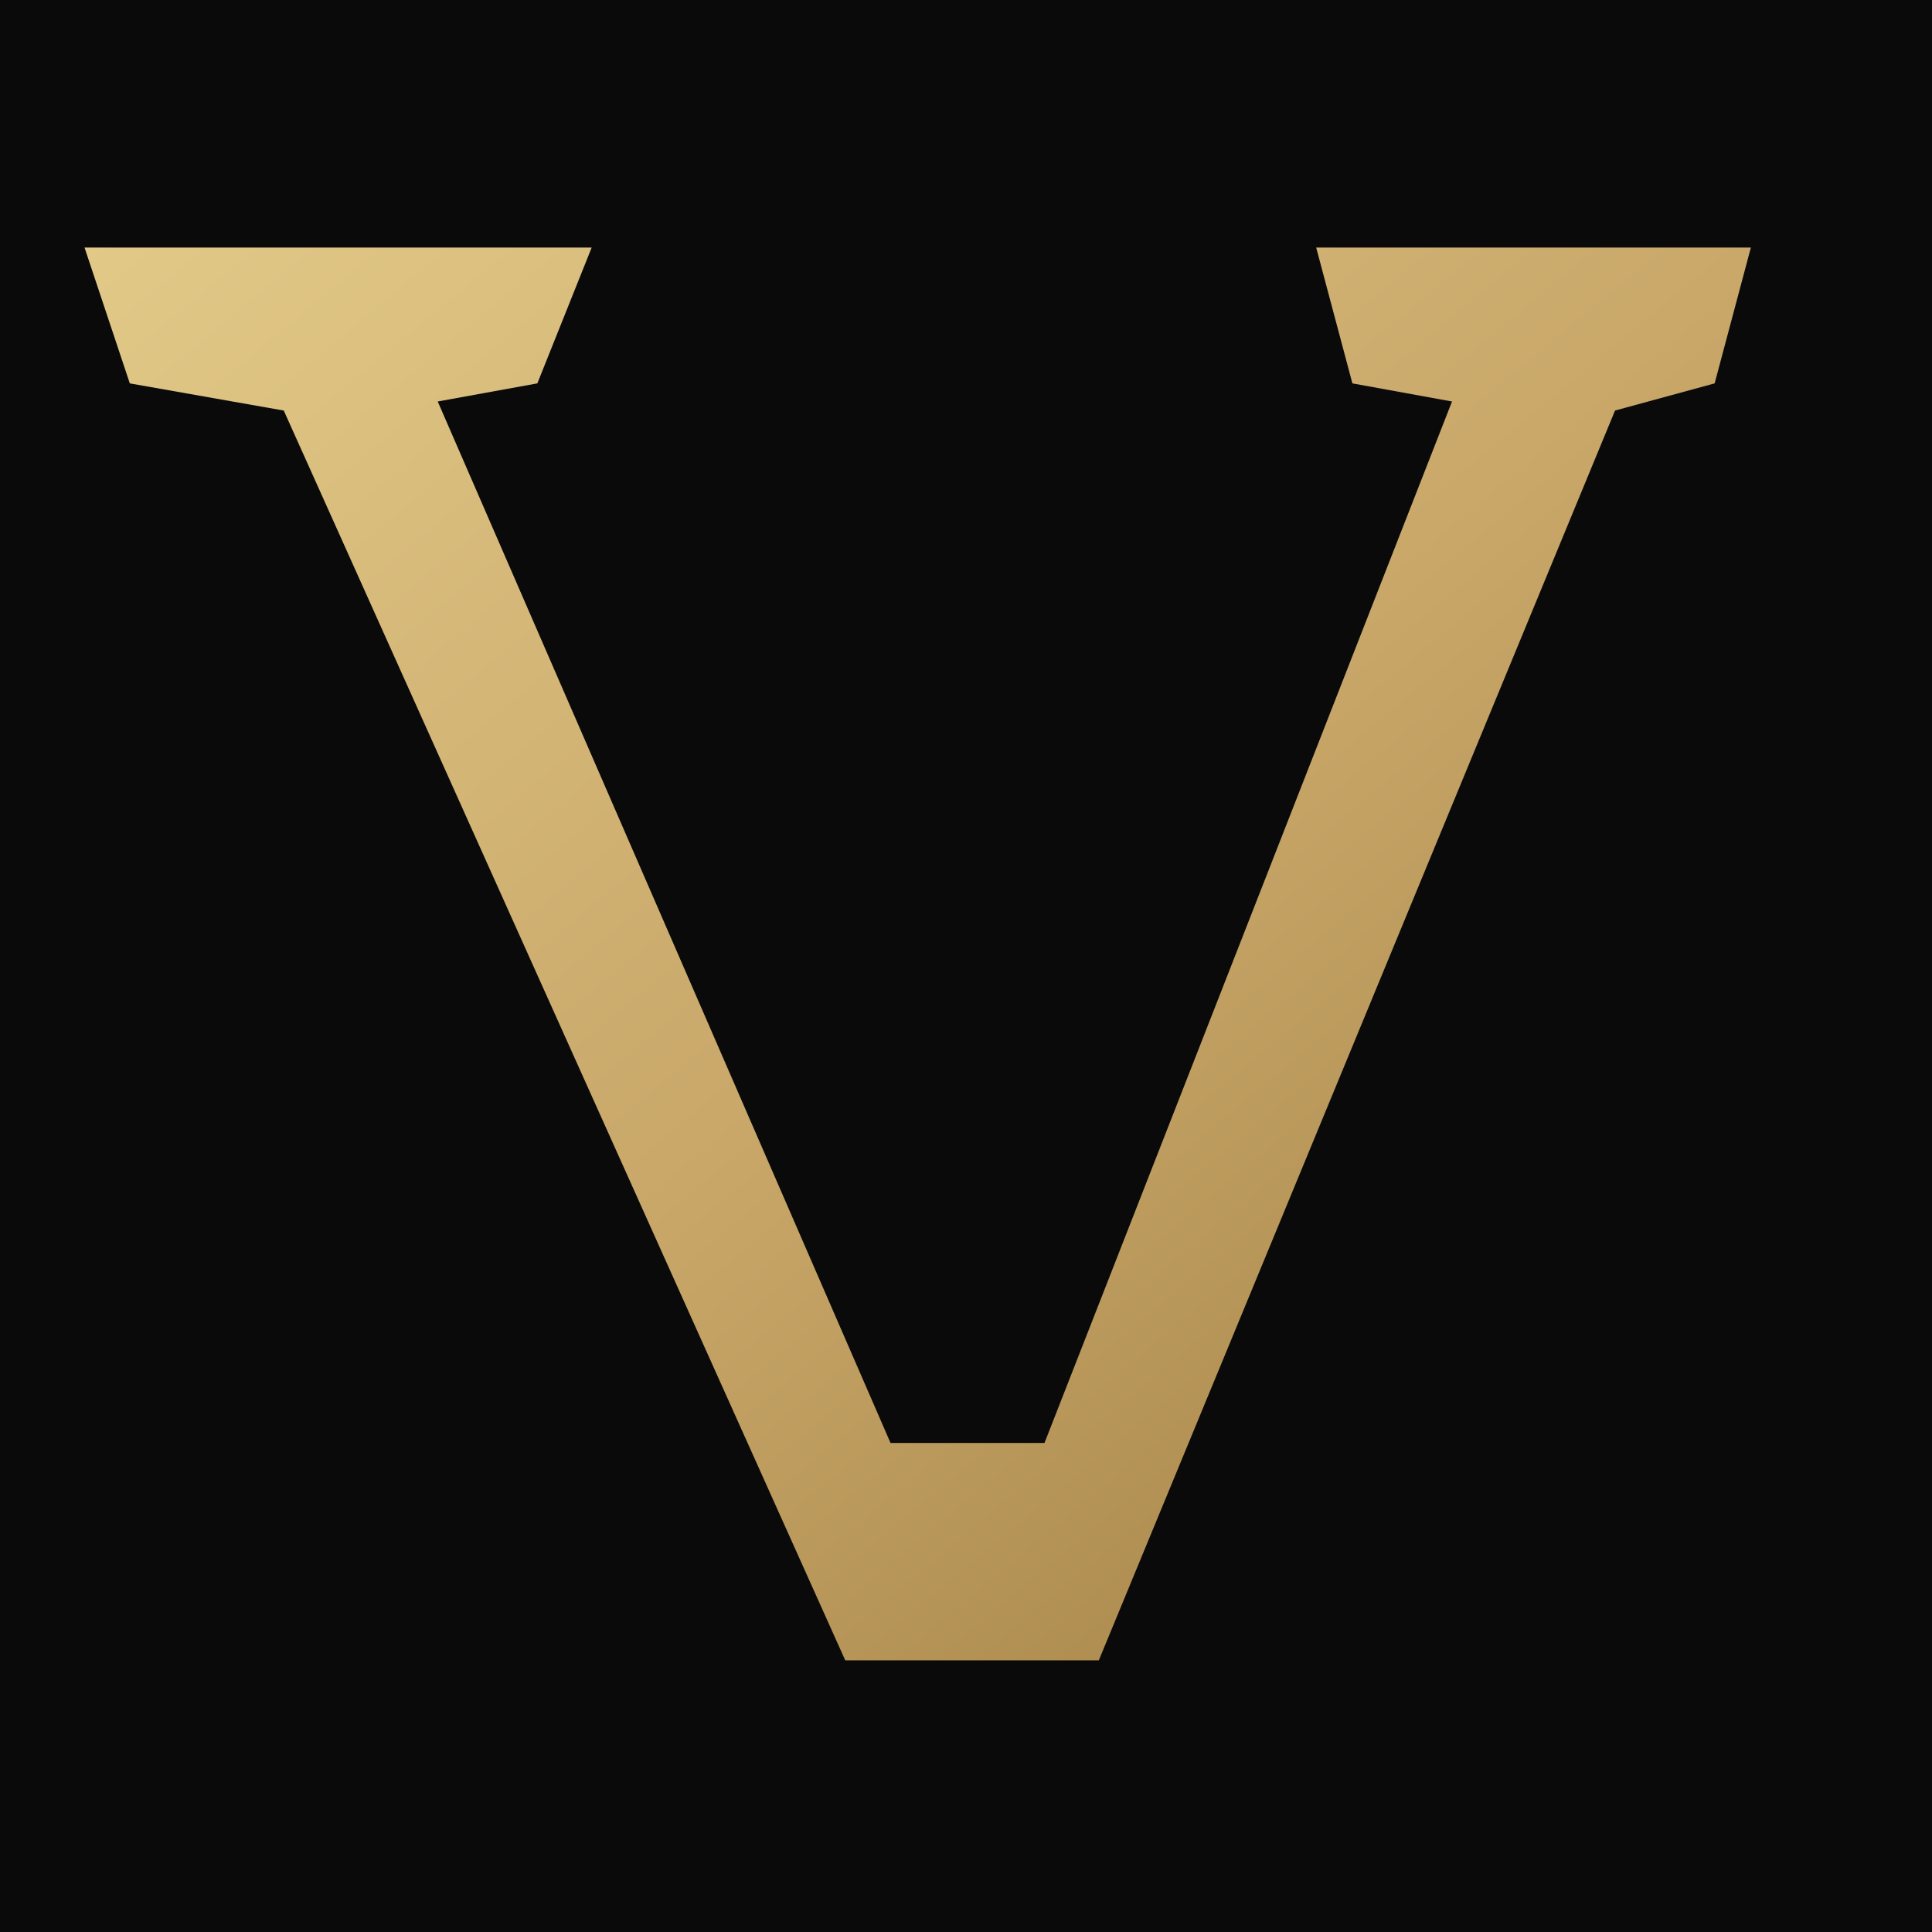
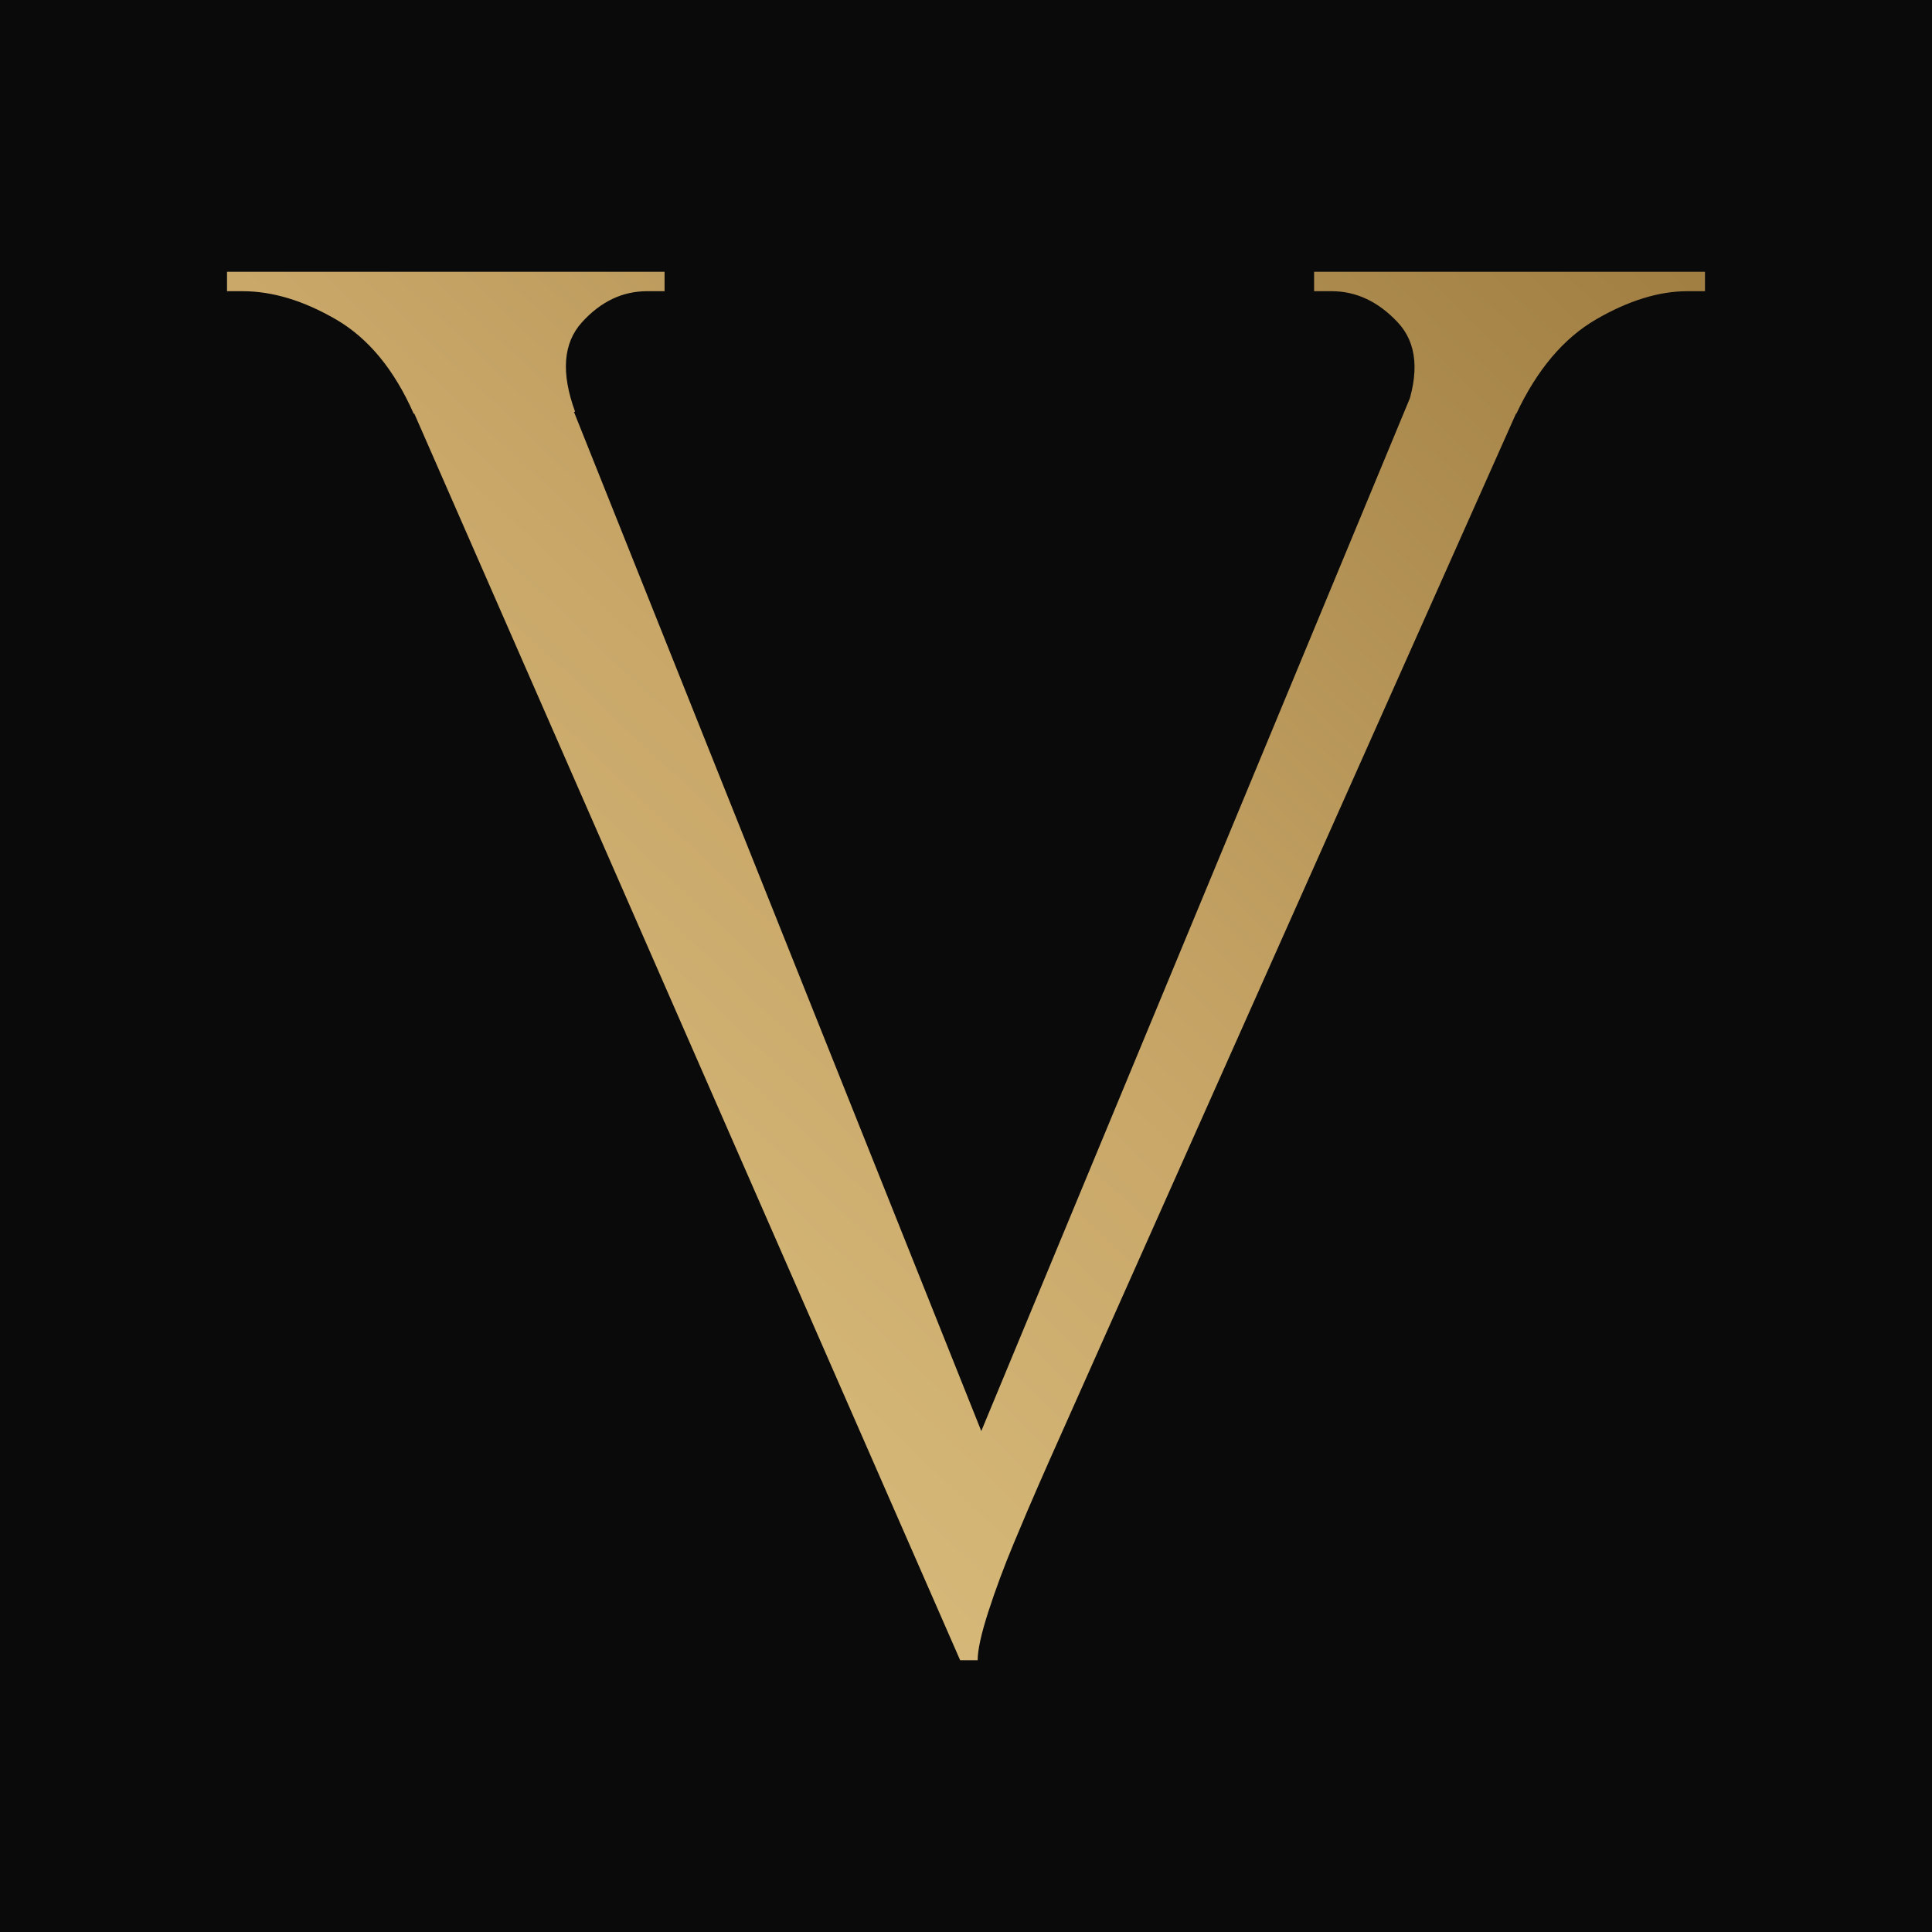
<svg xmlns="http://www.w3.org/2000/svg" viewBox="0 0 32 32">
  <defs>
    <linearGradient id="g" x1="0" y1="0" x2="1" y2="1">
      <stop offset="0" stop-color="#E2C988" />
      <stop offset="0.5" stop-color="#C9A86A" />
      <stop offset="1" stop-color="#A07E42" />
    </linearGradient>
  </defs>
  <rect width="32" height="32" fill="#0A0A0B" />
-   <g transform="translate(15.2 15.8) scale(1.5) translate(-15.2 -15.8)">
-     <path fill="url(#g)" d="M6 8 L11.6 8 L11 9.5 L9.9 9.7 L14.9 21.2 L16.6 21.2 L21.1 9.7 L20 9.5 L19.6 8 L24.4 8 L24 9.5 L22.9 9.8 L17.2 23.6 L14.4 23.6 L8.2 9.8 L6.5 9.5 Z" />
-   </g>
+   <path fill="url(#g)" transform="translate(16 16) scale(0.03221 -0.03221) translate(-370.000 -343.000)" d="M367 -14 57 694H142L387 81ZM367 -14 358 56 624 697H684L413 89Q413 89 407.5 76.5Q402 64 394.5 46.0Q387 28 381.5 11.0Q376 -6 376 -14ZM596 628Q607 658 592.0 674.0Q577 690 558 690H549V700H750V690Q750 690 745.5 690.0Q741 690 741 690Q719 690 694.0 675.5Q669 661 653 627ZM169 628 86 627Q71 661 46.0 675.5Q21 690 -2 690Q-2 690 -6.0 690.0Q-10 690 -10 690V700H215V690H206Q187 690 172.5 674.0Q158 658 169 628Z" />
</svg>
